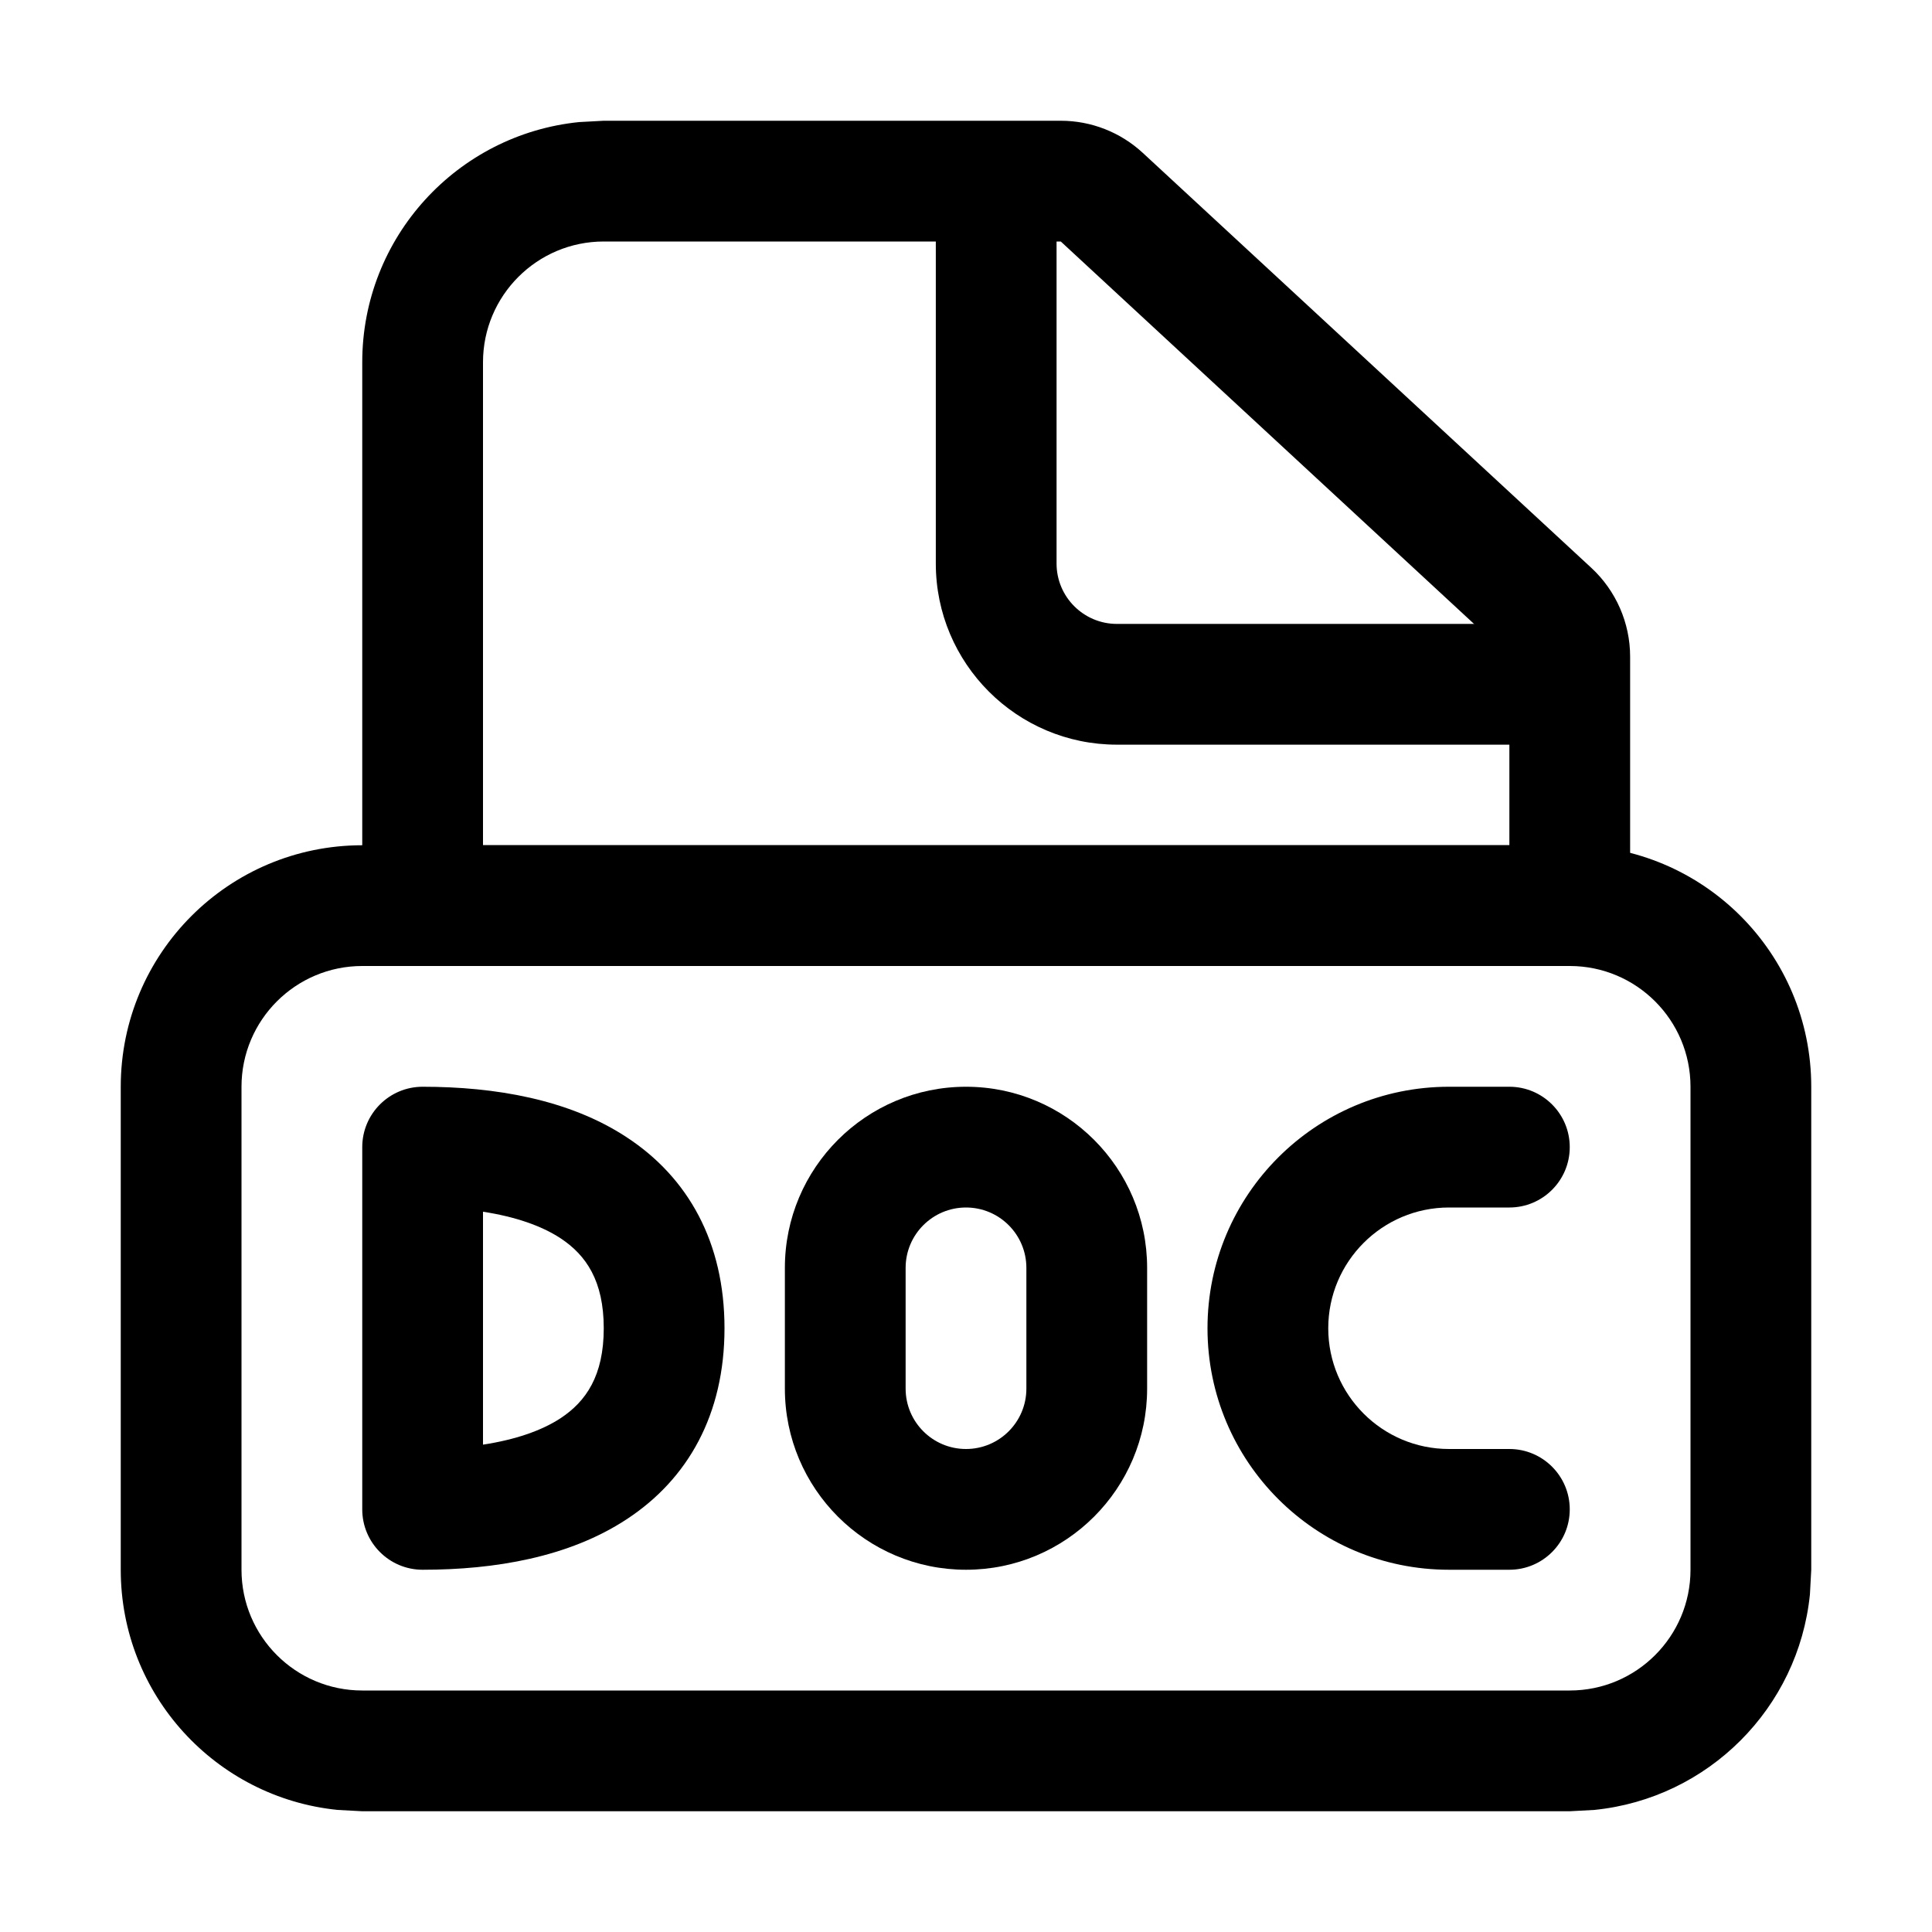
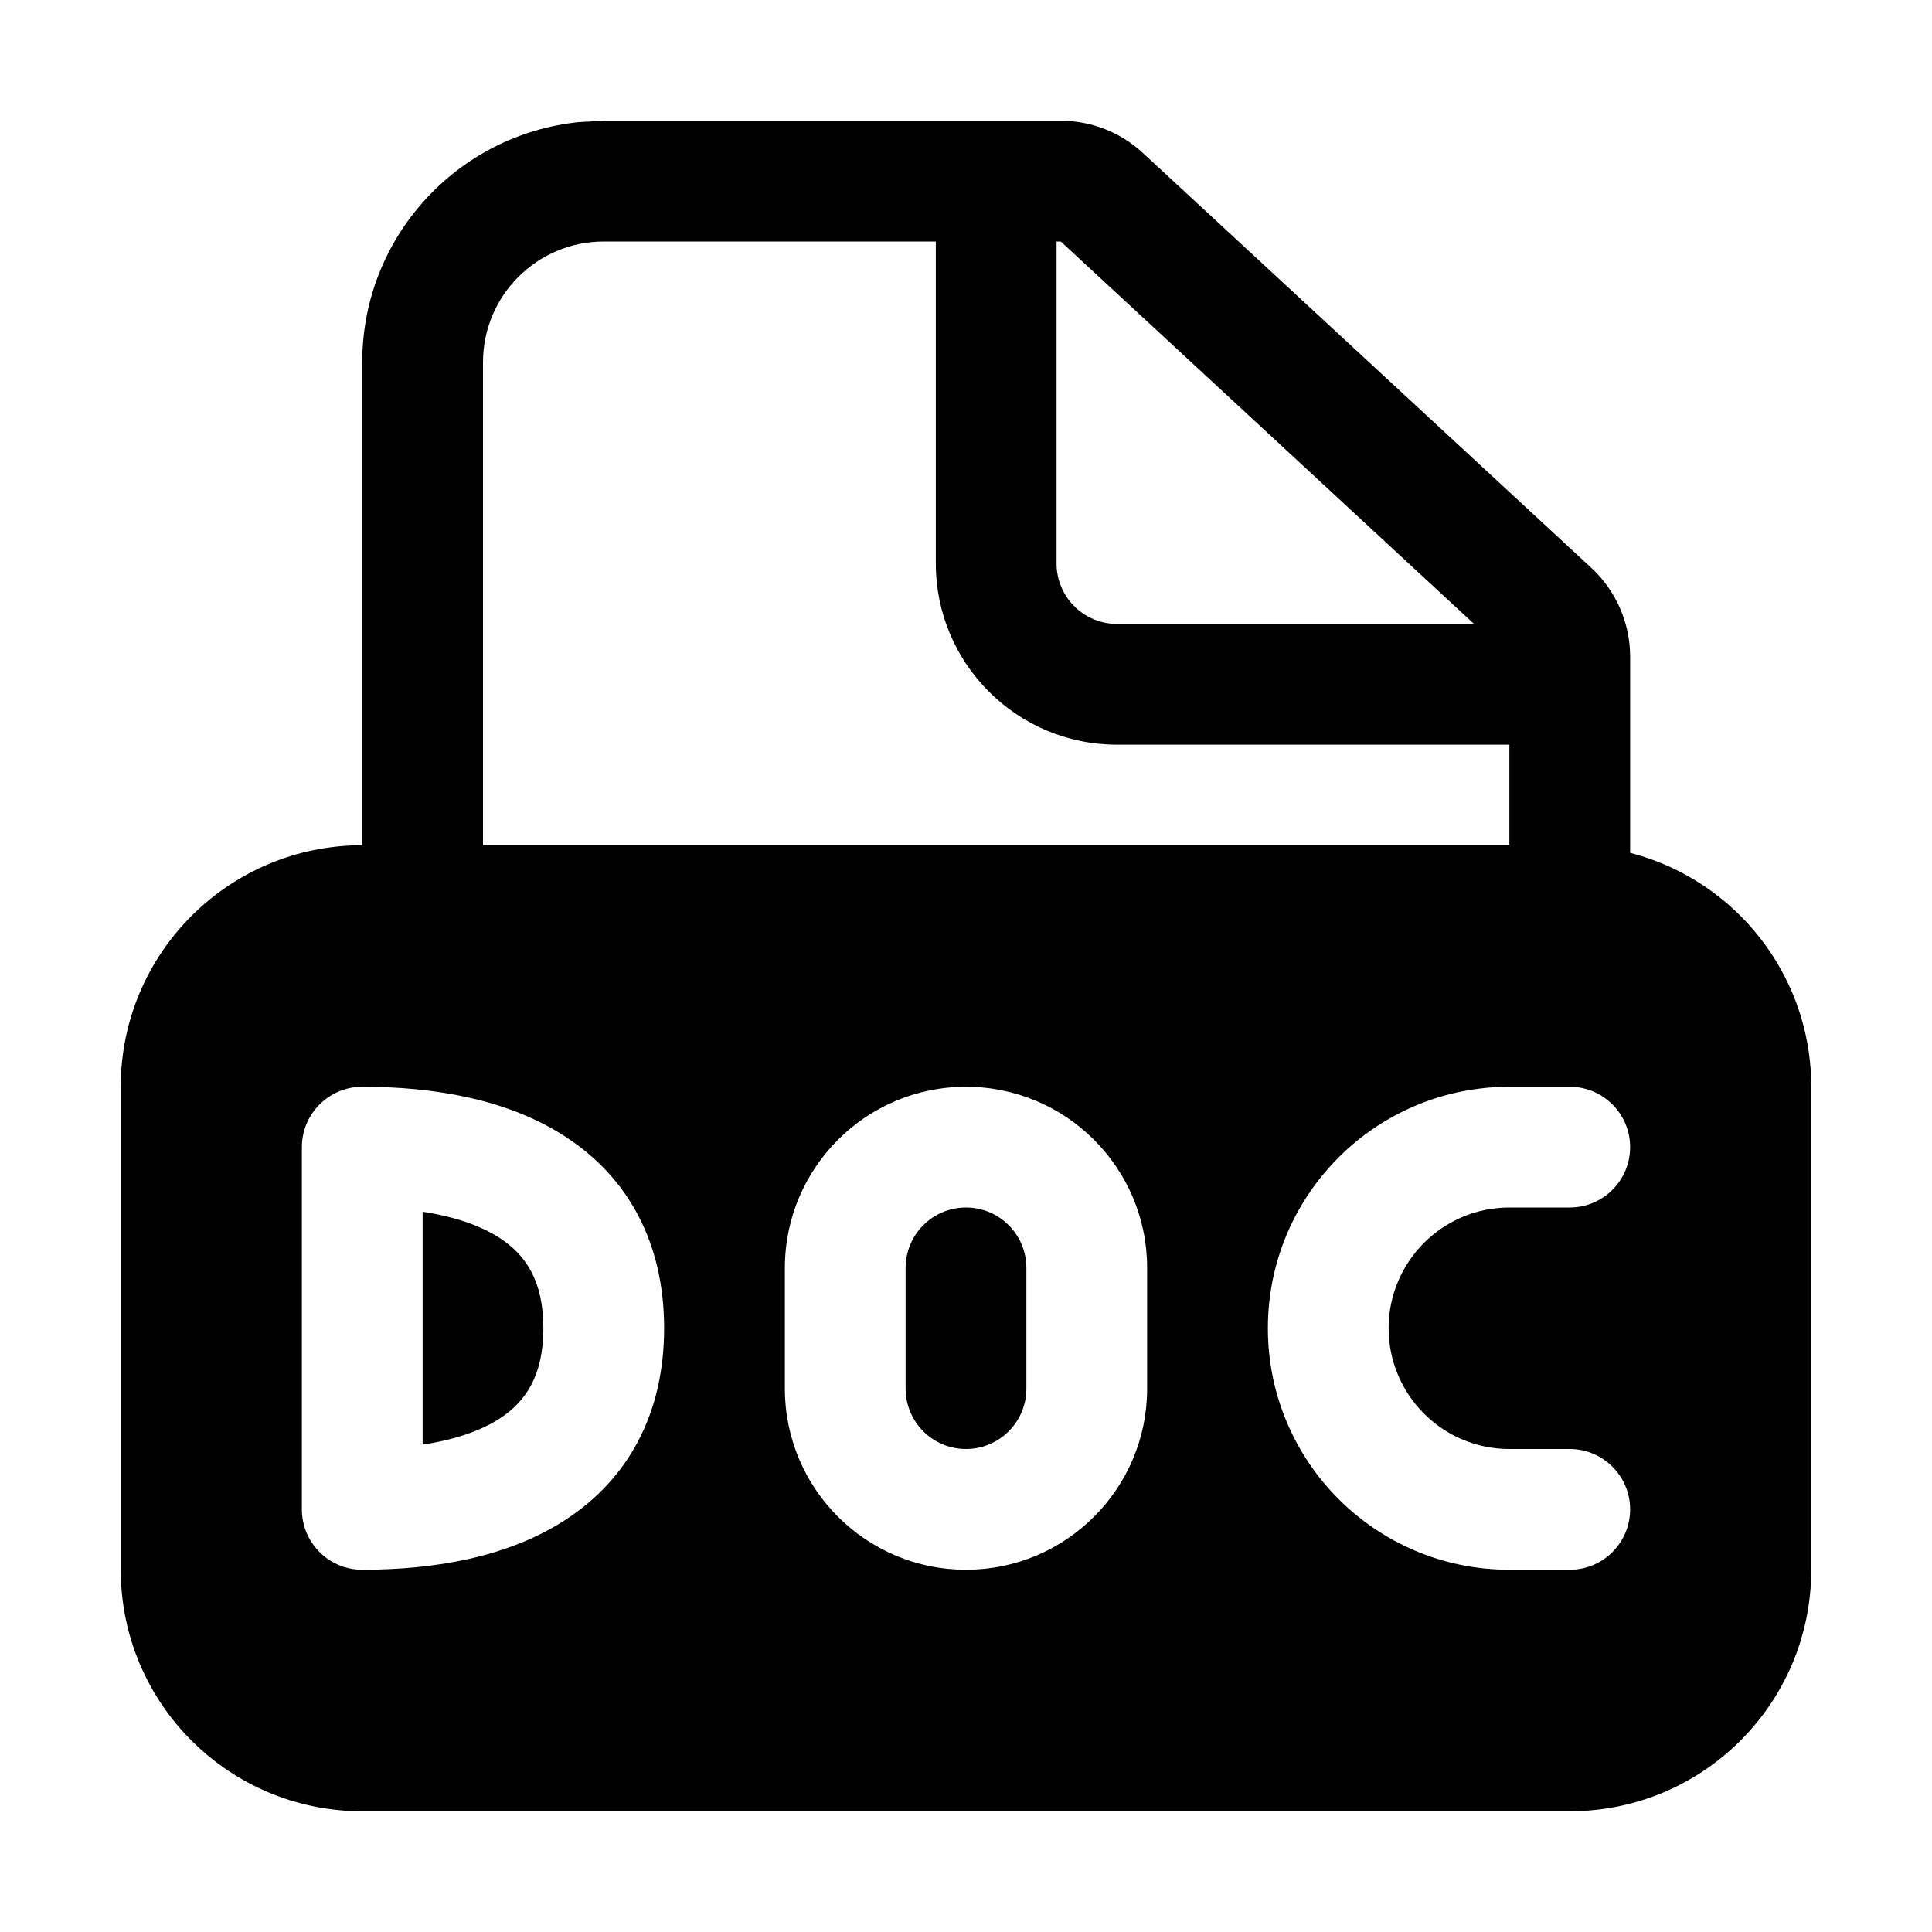
<svg xmlns="http://www.w3.org/2000/svg" width="16" height="16" viewBox="0 0 16 16" fill="none">
-   <path d="M3 3C3 1.964 3.787 1.113 4.796 1.011L5 1H8.785C9.037 1 9.279 1.095 9.464 1.266L13.179 4.703C13.383 4.892 13.5 5.159 13.5 5.438V8H3V3ZM4 7H12.5V5.438L8.785 2H5C4.448 2 4 2.448 4 3V7Z" fill="black" />
-   <path d="M7.75 4.667V1.5H8.75V4.667C8.75 4.943 8.974 5.167 9.25 5.167H12.975V6.167H9.25C8.422 6.167 7.75 5.495 7.75 4.667Z" fill="black" />
-   <path d="M13 14V15H3V14H13ZM14 13V9C14 8.448 13.552 8 13 8H3C2.448 8 2 8.448 2 9V13C2 13.552 2.448 14 3 14V15L2.796 14.989C1.787 14.887 1 14.036 1 13V9C1 7.895 1.895 7 3 7H13C14.105 7 15 7.895 15 9V13L14.989 13.204C14.894 14.146 14.146 14.894 13.204 14.989L13 15V14C13.552 14 14 13.552 14 13Z" fill="black" />
-   <path d="M10 11C10 9.895 10.895 9 12 9H12.5C12.776 9 13 9.224 13 9.5C13 9.776 12.776 10 12.5 10H12C11.448 10 11 10.448 11 11C11 11.552 11.448 12 12 12H12.5C12.776 12 13 12.224 13 12.5C13 12.776 12.776 13 12.5 13H12C10.895 13 10 12.105 10 11Z" fill="black" />
-   <path d="M5 11C5 10.608 4.854 10.394 4.641 10.254C4.483 10.151 4.267 10.076 4 10.035V11.964C4.267 11.923 4.483 11.849 4.641 11.746C4.854 11.606 5 11.392 5 11ZM6 11C6 11.712 5.699 12.249 5.188 12.583C4.711 12.896 4.098 13 3.5 13C3.224 13 3 12.776 3 12.5V9.5C3 9.224 3.224 9 3.5 9C4.098 9 4.711 9.104 5.188 9.417C5.699 9.751 6 10.288 6 11Z" fill="black" />
-   <path d="M8.5 11.5V10.5C8.5 10.224 8.276 10 8 10C7.724 10 7.5 10.224 7.5 10.5V11.5C7.5 11.776 7.724 12 8 12V13C7.172 13 6.5 12.328 6.5 11.5V10.5C6.5 9.672 7.172 9 8 9C8.828 9 9.5 9.672 9.5 10.5V11.5C9.5 12.328 8.828 13 8 13V12C8.276 12 8.5 11.776 8.5 11.5Z" fill="black" />
+   <g id="docx">
+     <g id="Group 77">
+       <g id="Group 50">
+         <g id="Group 4">
+           <path id="Vector 26 (Stroke)" d="M3 3C3 1.964 3.787 1.113 4.796 1.011L5 1H8.785C9.037 1 9.279 1.095 9.464 1.266L13.179 4.703C13.383 4.892 13.5 5.159 13.5 5.438V8H3V3ZM4 7H12.5V5.438L8.785 2H5C4.448 2 4 2.448 4 3V7Z" fill="black" />
+           <path id="Vector 27 (Stroke)" d="M7.75 4.667V1.5H8.75V4.667C8.75 4.943 8.974 5.167 9.25 5.167H12.975V6.167H9.25C8.422 6.167 7.75 5.495 7.75 4.667Z" fill="black" />
+         </g>
+       </g>
+       <path id="Subtract" d="M13 7C14.105 7 15 7.895 15 9V13C15 14.105 14.105 15 13 15H3C1.895 15 1 14.105 1 13V9C1 7.895 1.895 7 3 7H13ZM3 9C2.724 9 2.5 9.224 2.5 9.5V12.5C2.5 12.776 2.724 13 3 13C3.598 13 4.211 12.896 4.688 12.583C5.199 12.249 5.5 11.712 5.5 11C5.5 10.288 5.199 9.751 4.688 9.417C4.211 9.104 3.598 9 3 9ZM8 9C7.172 9 6.5 9.672 6.5 10.5V11.5C6.5 12.328 7.172 13 8 13C8.828 13 9.5 12.328 9.5 11.5V10.5C9.5 9.672 8.828 9 8 9ZM12.5 9C11.395 9 10.5 9.895 10.5 11C10.5 12.105 11.395 13 12.5 13H13C13.276 13 13.5 12.776 13.5 12.5C13.5 12.224 13.276 12 13 12H12.5C11.948 12 11.5 11.552 11.5 11C11.5 10.448 11.948 10 12.5 10H13C13.276 10 13.5 9.776 13.5 9.5C13.5 9.224 13.276 9 13 9H12.5ZM8 10C8.276 10 8.5 10.224 8.5 10.5V11.5C8.5 11.776 8.276 12 8 12C7.724 12 7.5 11.776 7.5 11.5V10.5C7.5 10.224 7.724 10 8 10ZM3.5 10.035C3.767 10.076 3.983 10.151 4.141 10.254C4.354 10.394 4.5 10.608 4.5 11C4.5 11.392 4.354 11.606 4.141 11.746C3.983 11.849 3.767 11.923 3.5 11.964V10.035Z" fill="black" />
+     </g>
+   </g>
</svg>
